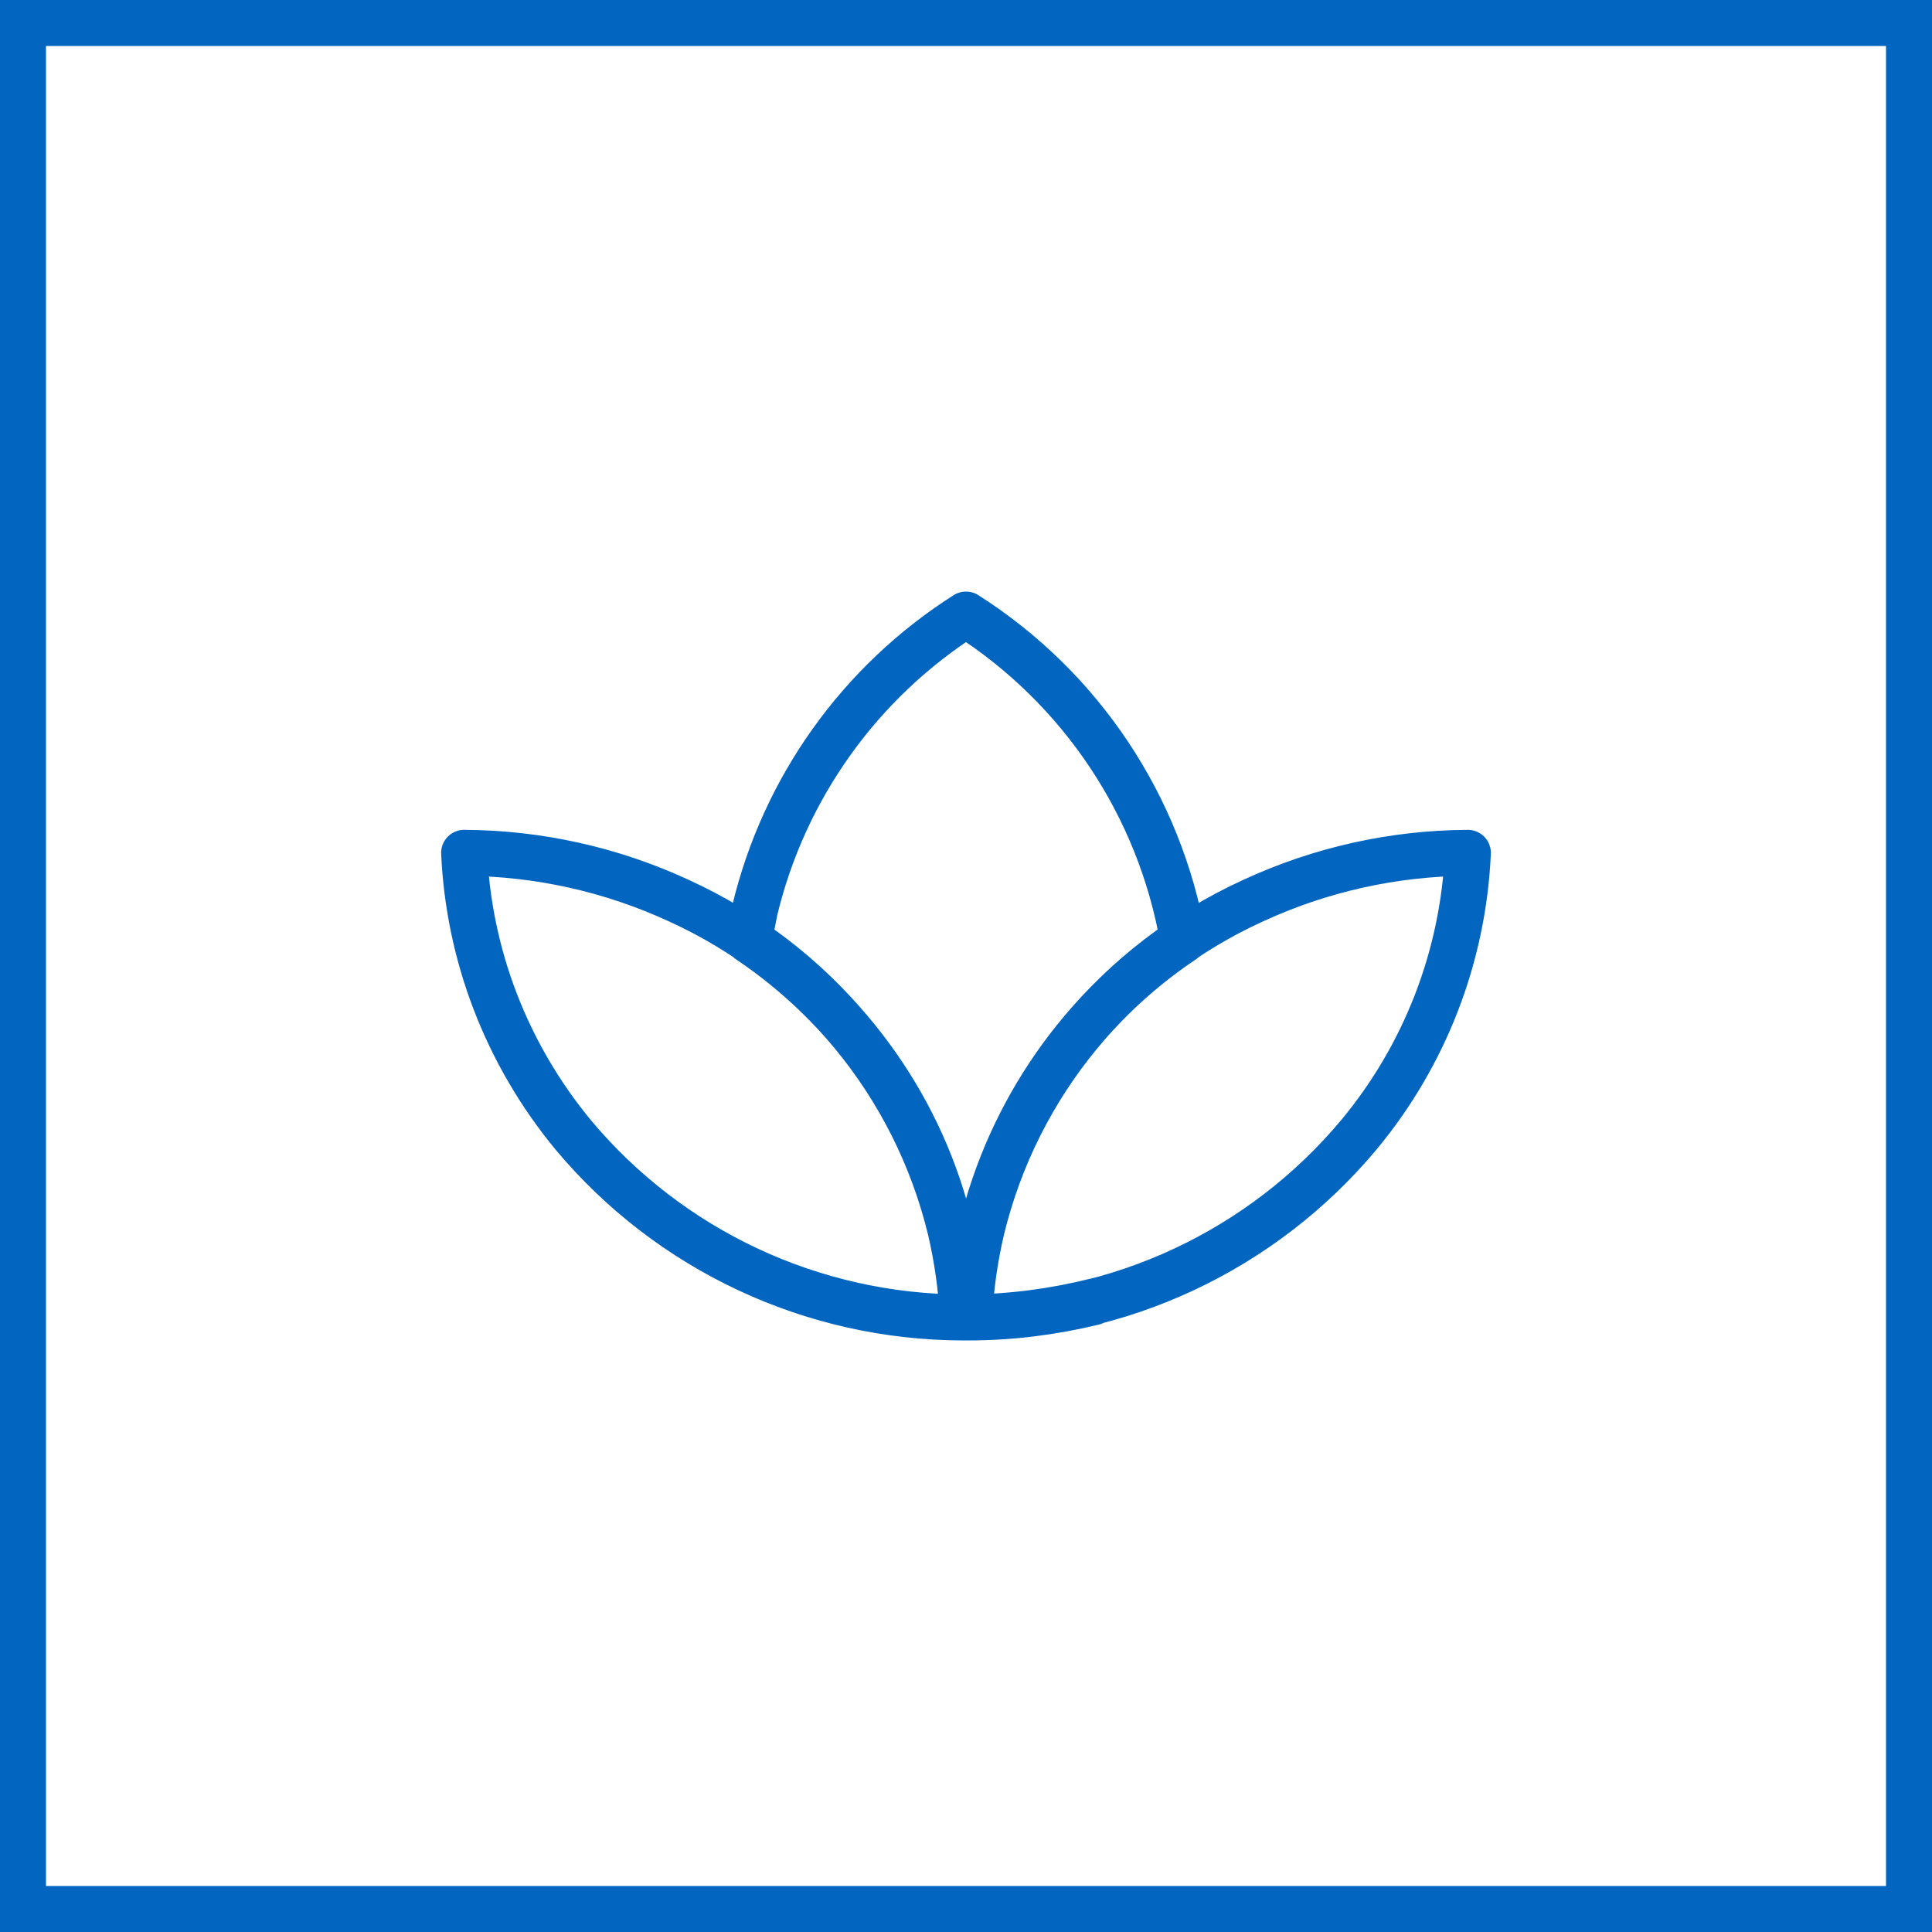
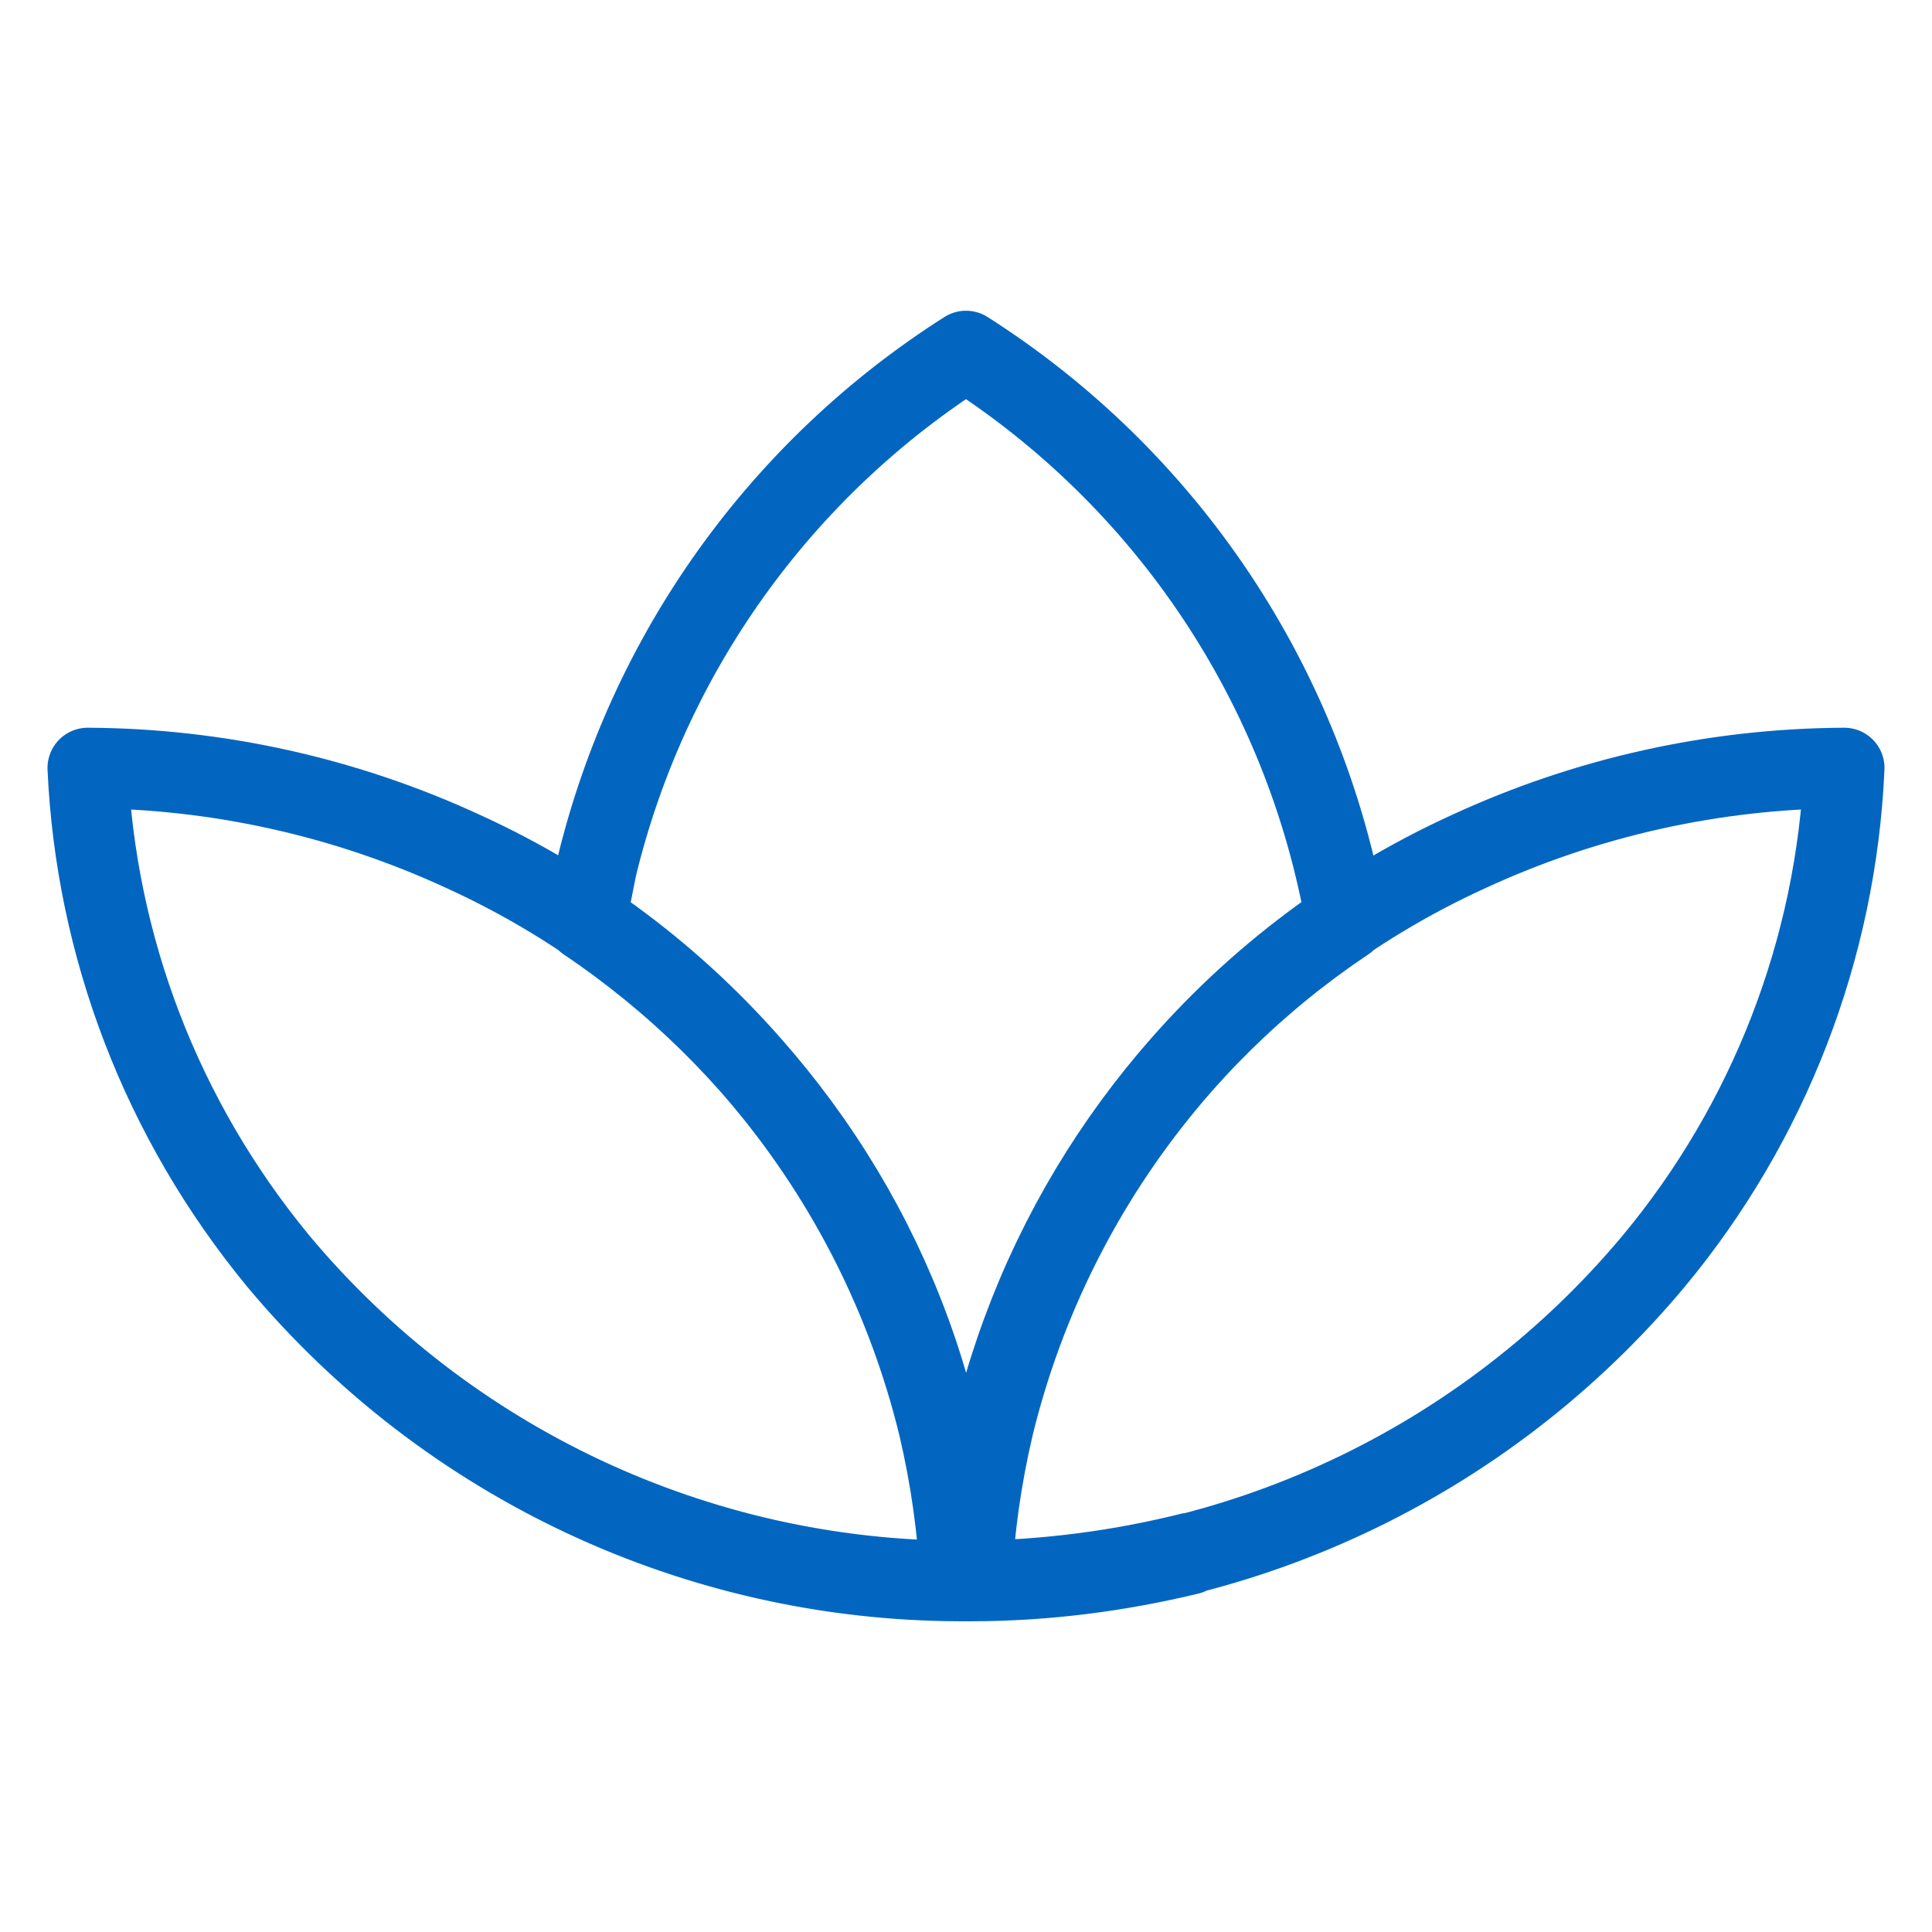
- <svg xmlns="http://www.w3.org/2000/svg" viewBox="0 0 42 42" fill="none">
-   <path stroke="#0266C1" d="M.5.5h41v41h-41z" />
-   <path d="M20.66 26.72a10.6 10.6 0 0 0-5.9-7.14 11.25 11.25 0 0 0-4.67-1.04c.1 2.21.91 4.36 2.37 6.13a11.07 11.07 0 0 0 8.47 3.97c-.03-.64-.12-1.28-.27-1.92Zm0 0c-.6-2.56-2.18-4.8-4.38-6.28l.13-.66a10.53 10.53 0 0 1 4.59-6.42 10.53 10.53 0 0 1 4.72 7.08 10.52 10.52 0 0 0-4.38 6.28m-.68 0c.15.64.24 1.28.27 1.92h.13c.93 0 1.84-.12 2.71-.33l.02-.02c-.88.22-1.8.34-2.72.35m.27-1.92a10.6 10.6 0 0 1 5.9-7.14 11.25 11.25 0 0 1 4.67-1.04 10.3 10.3 0 0 1-2.37 6.13 11.07 11.07 0 0 1-8.47 3.97m.27-1.92c-.15.64-.24 1.28-.27 1.92" stroke="#0266C1" stroke-linecap="round" stroke-linejoin="round" />
+ <svg xmlns="http://www.w3.org/2000/svg" viewBox="0 0 24 24" fill="none">
+   <path d="M11.66 17.72a10.6 10.6 0 0 0-5.9-7.14 11.25 11.25 0 0 0-4.67-1.04c.1 2.21.91 4.36 2.37 6.13a11.07 11.07 0 0 0 8.47 3.97c-.03-.64-.12-1.28-.27-1.92Zm0 0c-.6-2.56-2.18-4.8-4.38-6.28l.13-.66a10.53 10.53 0 0 1 4.59-6.42 10.53 10.53 0 0 1 4.72 7.08 10.52 10.52 0 0 0-4.38 6.28m-.68 0c.15.64.24 1.28.27 1.92h.13c.93 0 1.84-.12 2.71-.33l.02-.02c-.88.22-1.8.34-2.72.35m.27-1.92a10.6 10.6 0 0 1 5.9-7.14 11.25 11.25 0 0 1 4.67-1.04 10.3 10.3 0 0 1-2.37 6.13 11.07 11.07 0 0 1-8.47 3.97m.27-1.92c-.15.64-.24 1.28-.27 1.92" stroke="#0266C1" stroke-linecap="round" stroke-linejoin="round" />
</svg>
